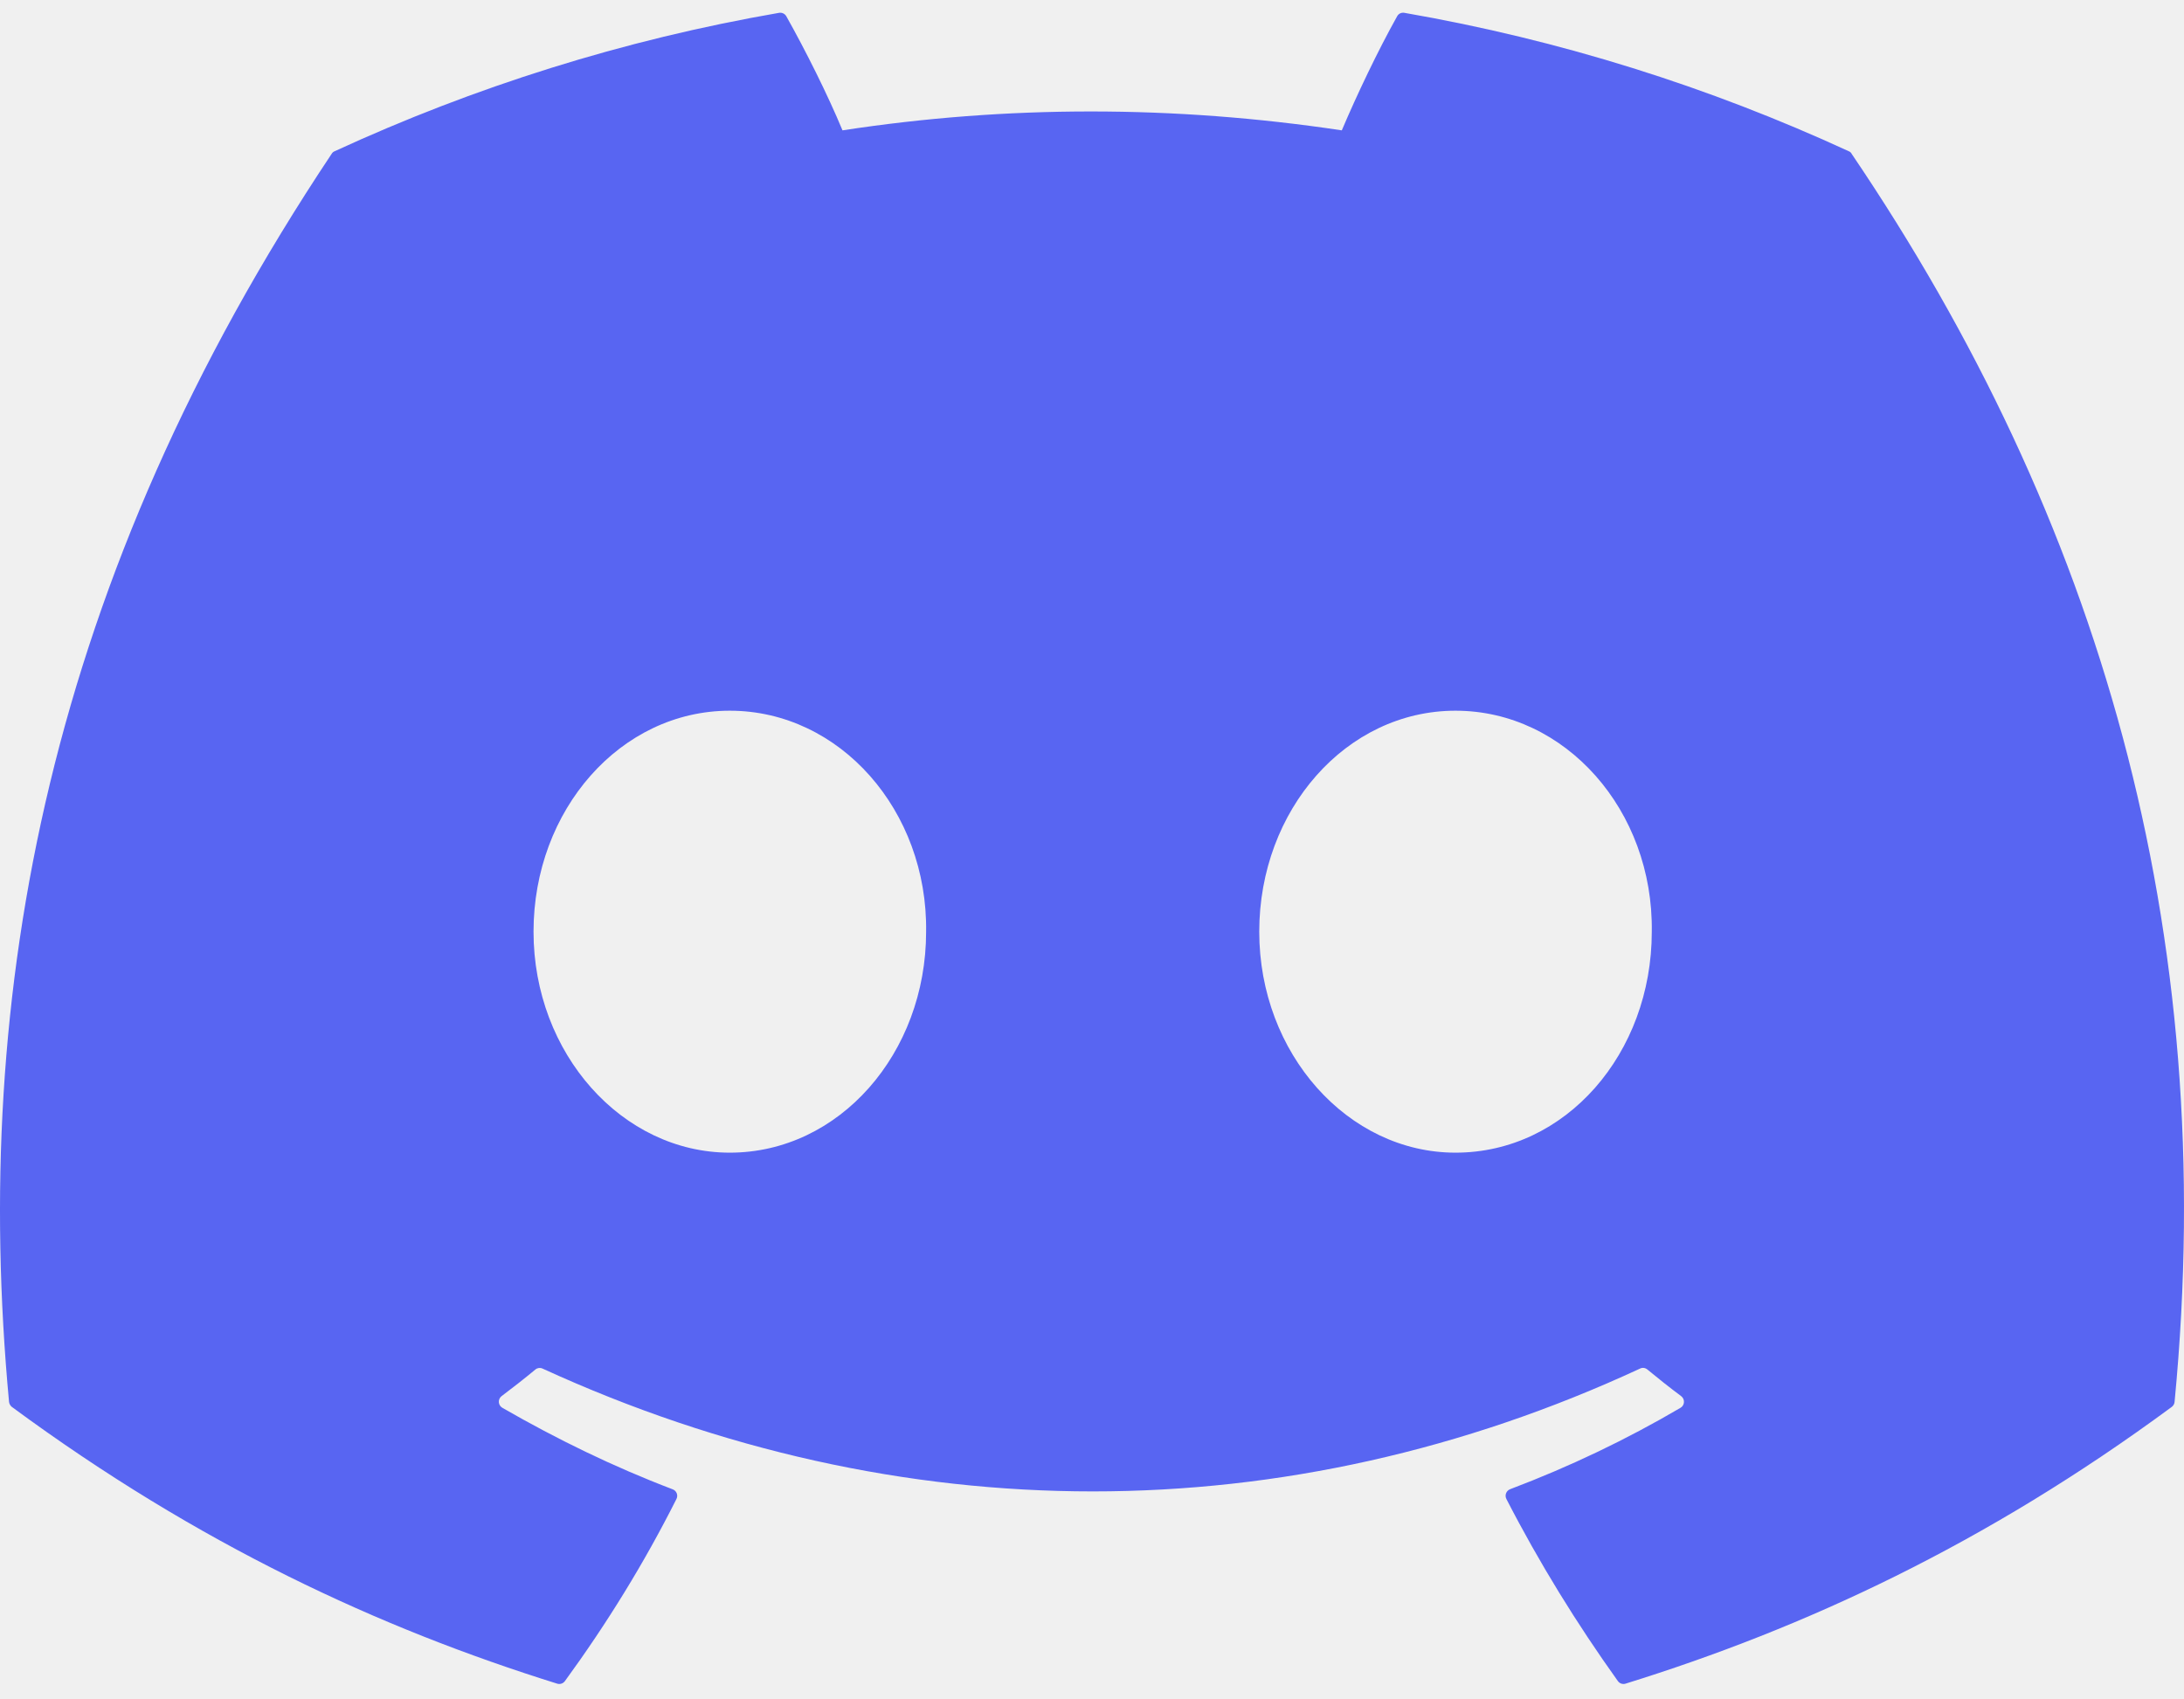
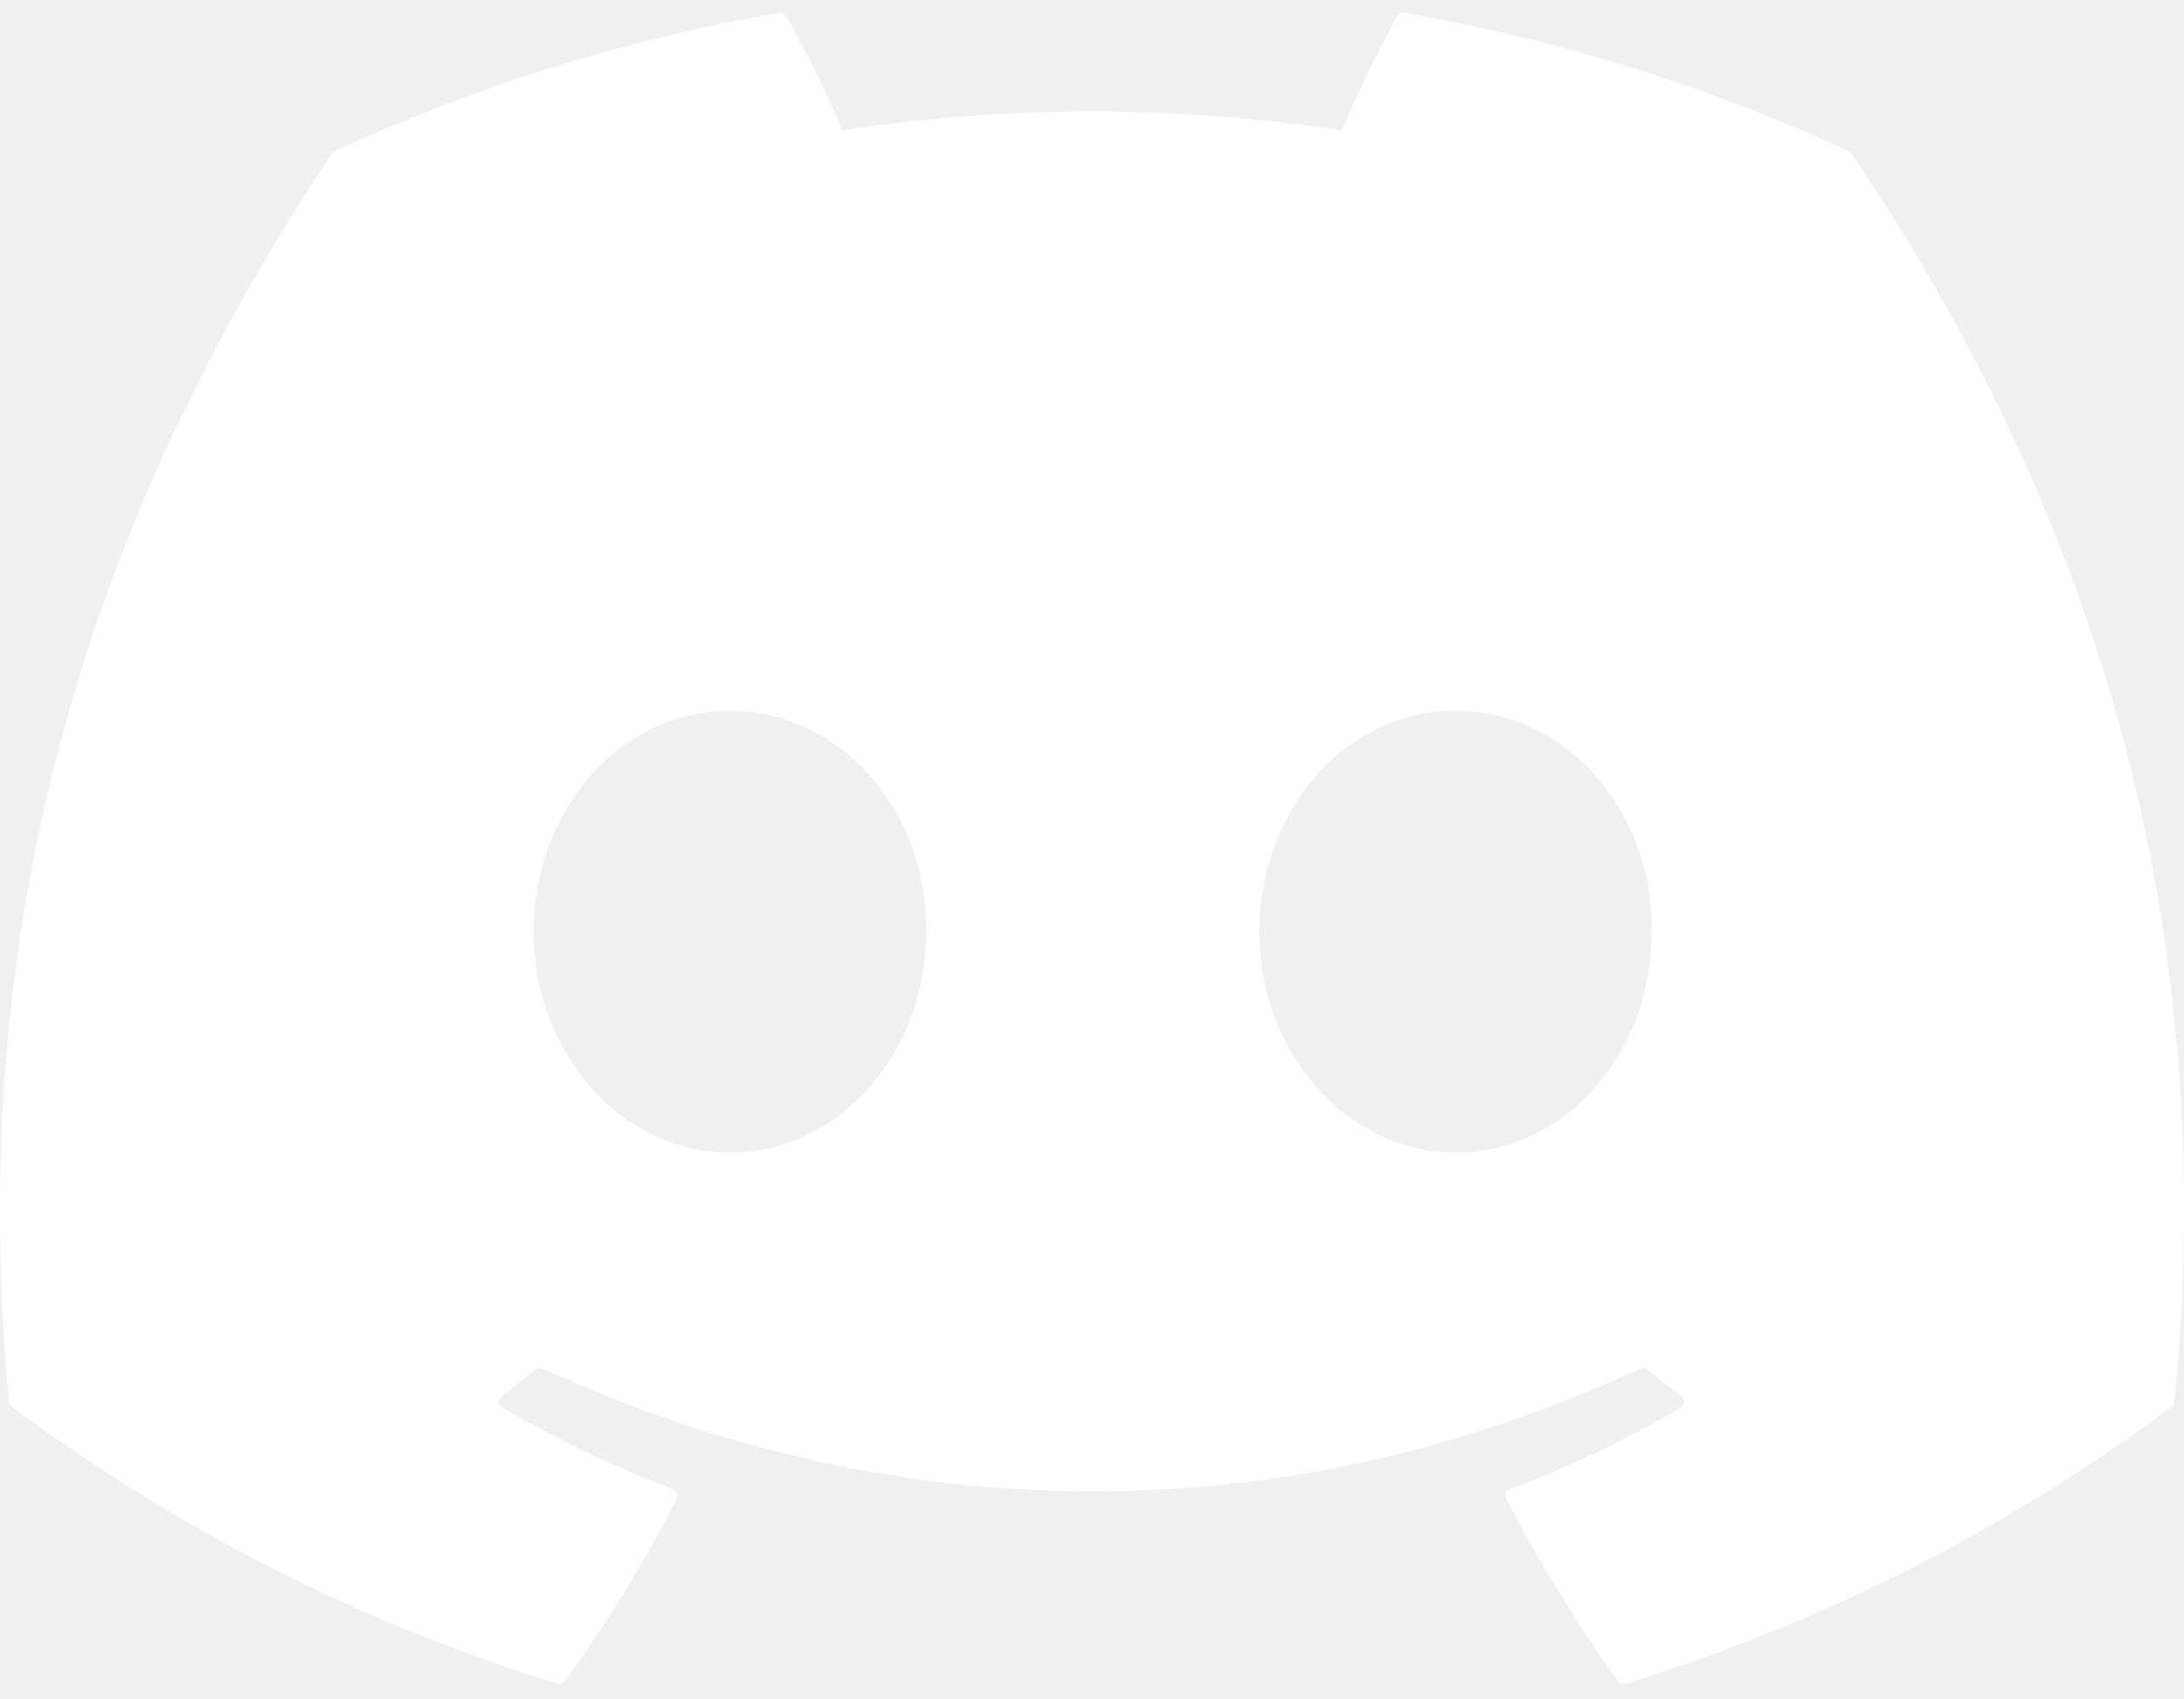
- <svg xmlns="http://www.w3.org/2000/svg" width="45" height="35" viewBox="0 0 45 35" fill="none">
-   <g clip-path="url(#clip0_214_635)">
-     <path d="M38.094 3.117C35.226 1.795 32.151 0.822 28.935 0.264C28.876 0.254 28.818 0.28 28.788 0.334C28.392 1.041 27.954 1.962 27.647 2.686C24.188 2.167 20.747 2.167 17.359 2.686C17.052 1.946 16.598 1.041 16.201 0.334C16.171 0.282 16.112 0.255 16.054 0.264C12.84 0.82 9.764 1.794 6.894 3.117C6.869 3.127 6.848 3.145 6.834 3.169C1 11.92 -0.598 20.455 0.186 28.885C0.19 28.927 0.213 28.966 0.244 28.991C4.094 31.829 7.822 33.552 11.481 34.694C11.54 34.712 11.602 34.691 11.639 34.642C12.505 33.455 13.276 32.204 13.938 30.888C13.977 30.811 13.94 30.719 13.86 30.689C12.636 30.223 11.47 29.654 10.35 29.009C10.261 28.957 10.254 28.83 10.335 28.769C10.571 28.591 10.807 28.407 11.032 28.22C11.073 28.186 11.13 28.179 11.178 28.201C18.542 31.576 26.515 31.576 33.793 28.201C33.841 28.177 33.898 28.184 33.94 28.218C34.166 28.405 34.401 28.591 34.639 28.769C34.721 28.83 34.715 28.957 34.627 29.009C33.506 29.667 32.34 30.223 31.115 30.687C31.035 30.718 30.999 30.811 31.038 30.888C31.714 32.202 32.486 33.453 33.335 34.64C33.371 34.691 33.435 34.712 33.493 34.694C37.17 33.552 40.899 31.829 44.748 28.991C44.781 28.966 44.803 28.928 44.806 28.887C45.745 19.141 43.235 10.675 38.153 3.171C38.141 3.145 38.119 3.127 38.094 3.117ZM15.037 23.752C12.82 23.752 10.993 21.709 10.993 19.199C10.993 16.689 12.785 14.645 15.037 14.645C17.308 14.645 19.117 16.706 19.082 19.199C19.082 21.709 17.29 23.752 15.037 23.752ZM29.99 23.752C27.773 23.752 25.946 21.709 25.946 19.199C25.946 16.689 27.738 14.645 29.99 14.645C32.261 14.645 34.07 16.706 34.034 19.199C34.034 21.709 32.261 23.752 29.99 23.752Z" fill="#5865F2" />
-   </g>
-   <defs>
-     <clipPath id="clip0_214_635">
-       <rect width="45" height="35" fill="white" />
-     </clipPath>
-   </defs>
+ <svg xmlns="http://www.w3.org/2000/svg" width="45" height="35" viewBox="0 0 45 35" fill="">
+   <path d="M38.094 3.117C35.226 1.795 32.151 0.822 28.935 0.264C28.876 0.254 28.818 0.28 28.788 0.334C28.392 1.041 27.954 1.962 27.647 2.686C24.188 2.167 20.747 2.167 17.359 2.686C17.052 1.946 16.598 1.041 16.201 0.334C16.171 0.282 16.112 0.255 16.054 0.264C12.84 0.82 9.764 1.794 6.894 3.117C6.869 3.127 6.848 3.145 6.834 3.169C1 11.92 -0.598 20.455 0.186 28.885C0.19 28.927 0.213 28.966 0.244 28.991C4.094 31.829 7.822 33.552 11.481 34.694C11.54 34.712 11.602 34.691 11.639 34.642C12.505 33.455 13.276 32.204 13.938 30.888C13.977 30.811 13.94 30.719 13.86 30.689C12.636 30.223 11.47 29.654 10.35 29.009C10.261 28.957 10.254 28.83 10.335 28.769C10.571 28.591 10.807 28.407 11.032 28.22C11.073 28.186 11.13 28.179 11.178 28.201C18.542 31.576 26.515 31.576 33.793 28.201C33.841 28.177 33.898 28.184 33.94 28.218C34.166 28.405 34.401 28.591 34.639 28.769C34.721 28.83 34.715 28.957 34.627 29.009C33.506 29.667 32.34 30.223 31.115 30.687C31.035 30.718 30.999 30.811 31.038 30.888C31.714 32.202 32.486 33.453 33.335 34.64C33.371 34.691 33.435 34.712 33.493 34.694C37.17 33.552 40.899 31.829 44.748 28.991C44.781 28.966 44.803 28.928 44.806 28.887C45.745 19.141 43.235 10.675 38.153 3.171C38.141 3.145 38.119 3.127 38.094 3.117ZM15.037 23.752C12.82 23.752 10.993 21.709 10.993 19.199C10.993 16.689 12.785 14.645 15.037 14.645C17.308 14.645 19.117 16.706 19.082 19.199C19.082 21.709 17.29 23.752 15.037 23.752ZM29.99 23.752C27.773 23.752 25.946 21.709 25.946 19.199C25.946 16.689 27.738 14.645 29.99 14.645C32.261 14.645 34.07 16.706 34.034 19.199C34.034 21.709 32.261 23.752 29.99 23.752Z" fill="#fff" />
</svg>
